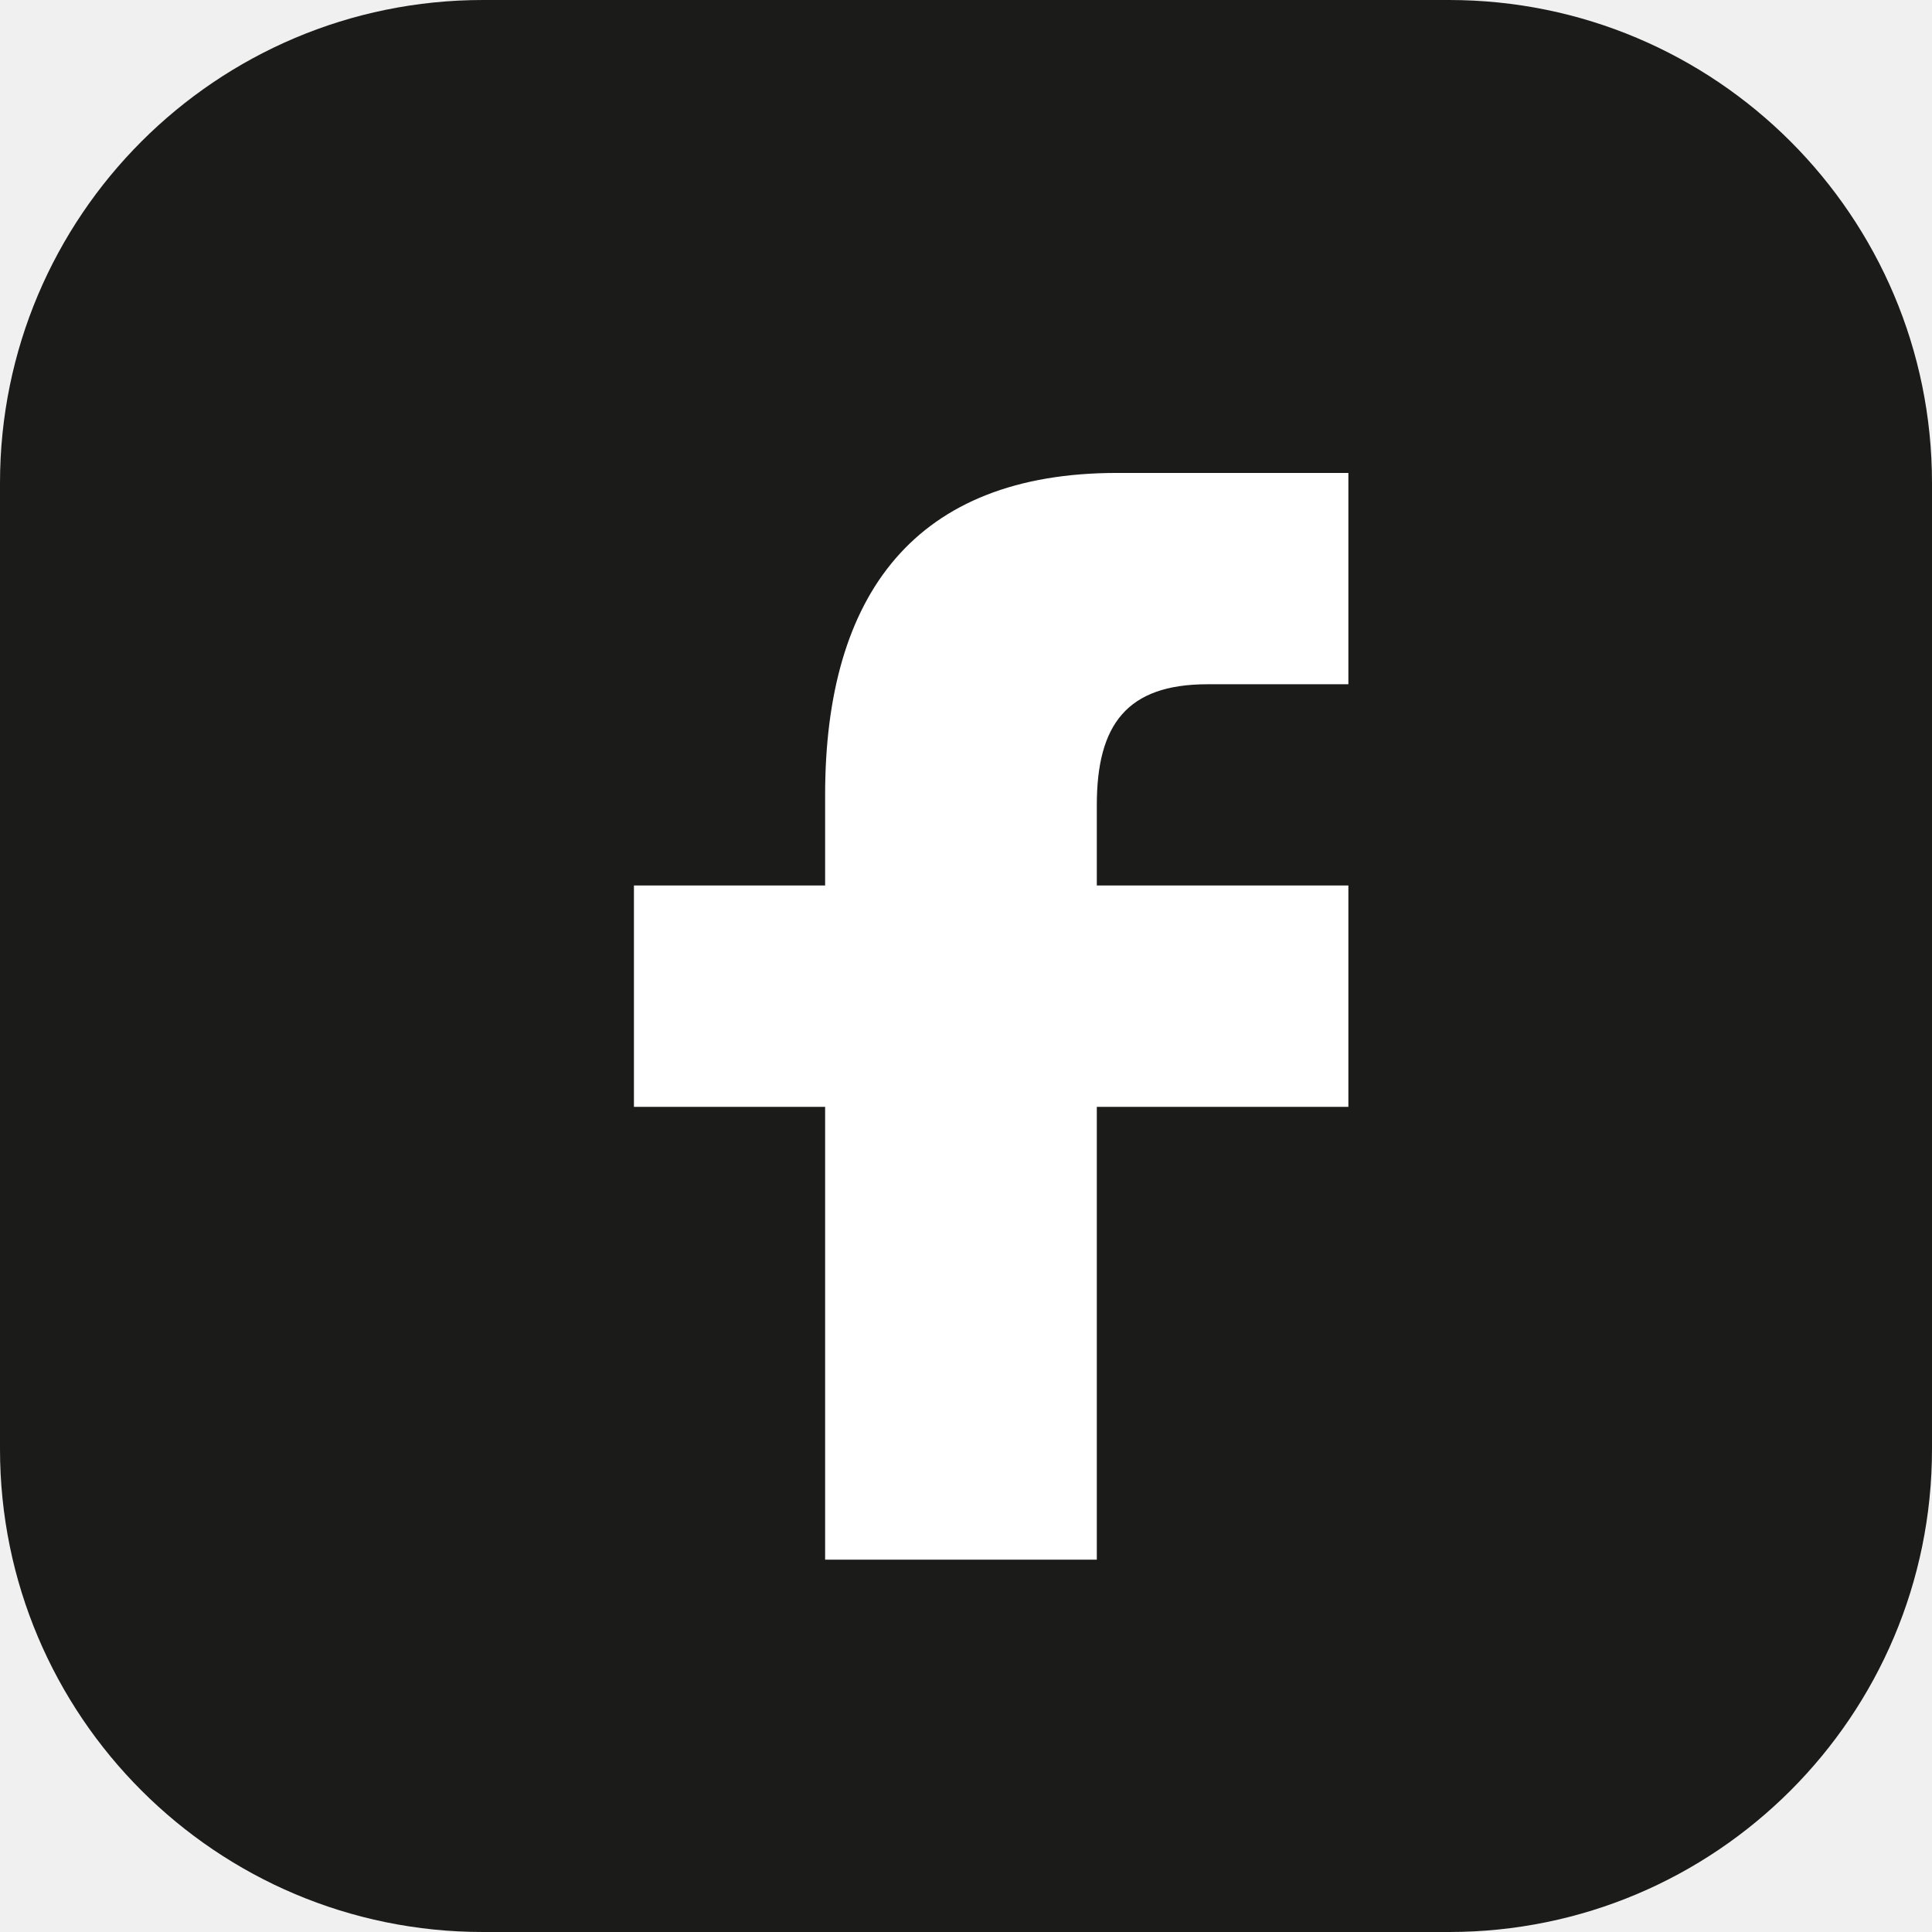
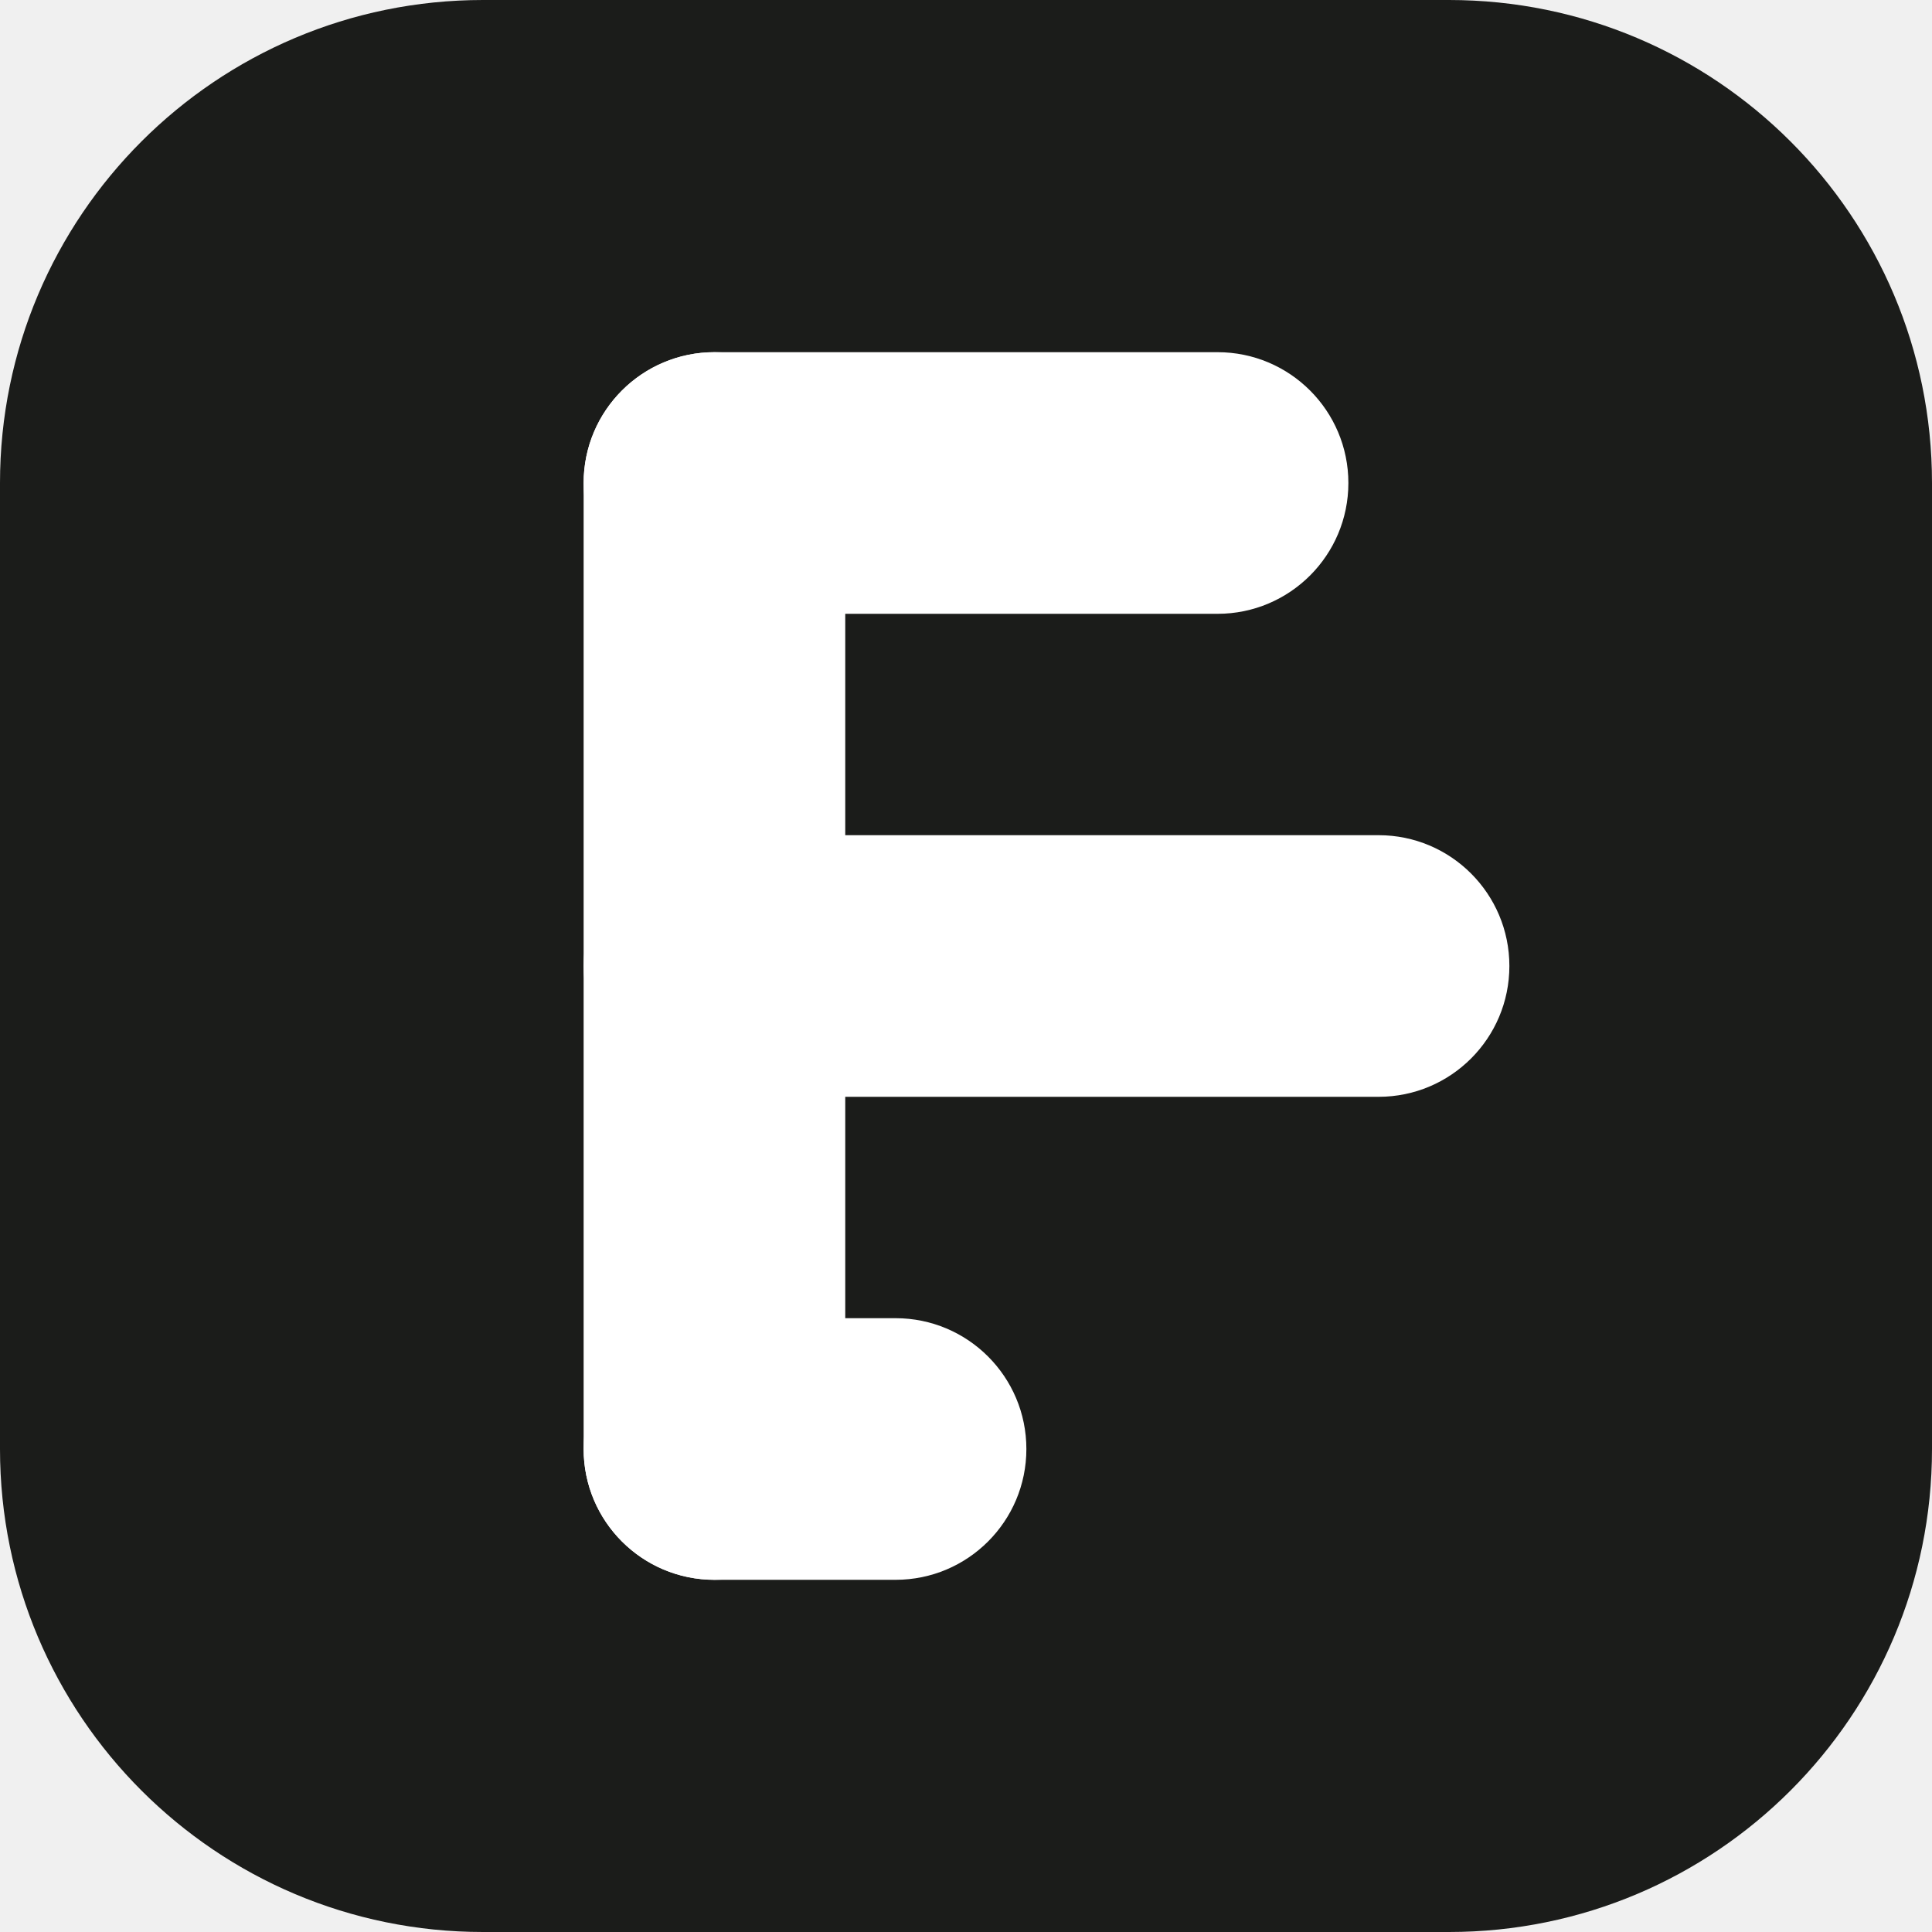
<svg xmlns="http://www.w3.org/2000/svg" viewBox="0 0 192 192">
  <rect width="192" height="192" rx="48" fill="#1b1c1a" />
-   <path d="M111 47c-20 0-29 12-29 32v9H63v22h19v45h27v-45h25V88h-25v-8c0-8 3-12 11-12h14V47z" fill="#fff" />
+   <g fill="#ffffff">
+     <rect x="58" y="35" width="26" height="122" rx="13" />
+     <rect x="58" y="35" width="76" height="26" rx="13" />
+     <rect x="58" y="83" width="92" height="26" rx="13" />
+     <rect x="58" y="131" width="44" height="26" rx="13" />
+   </g>
</svg>
